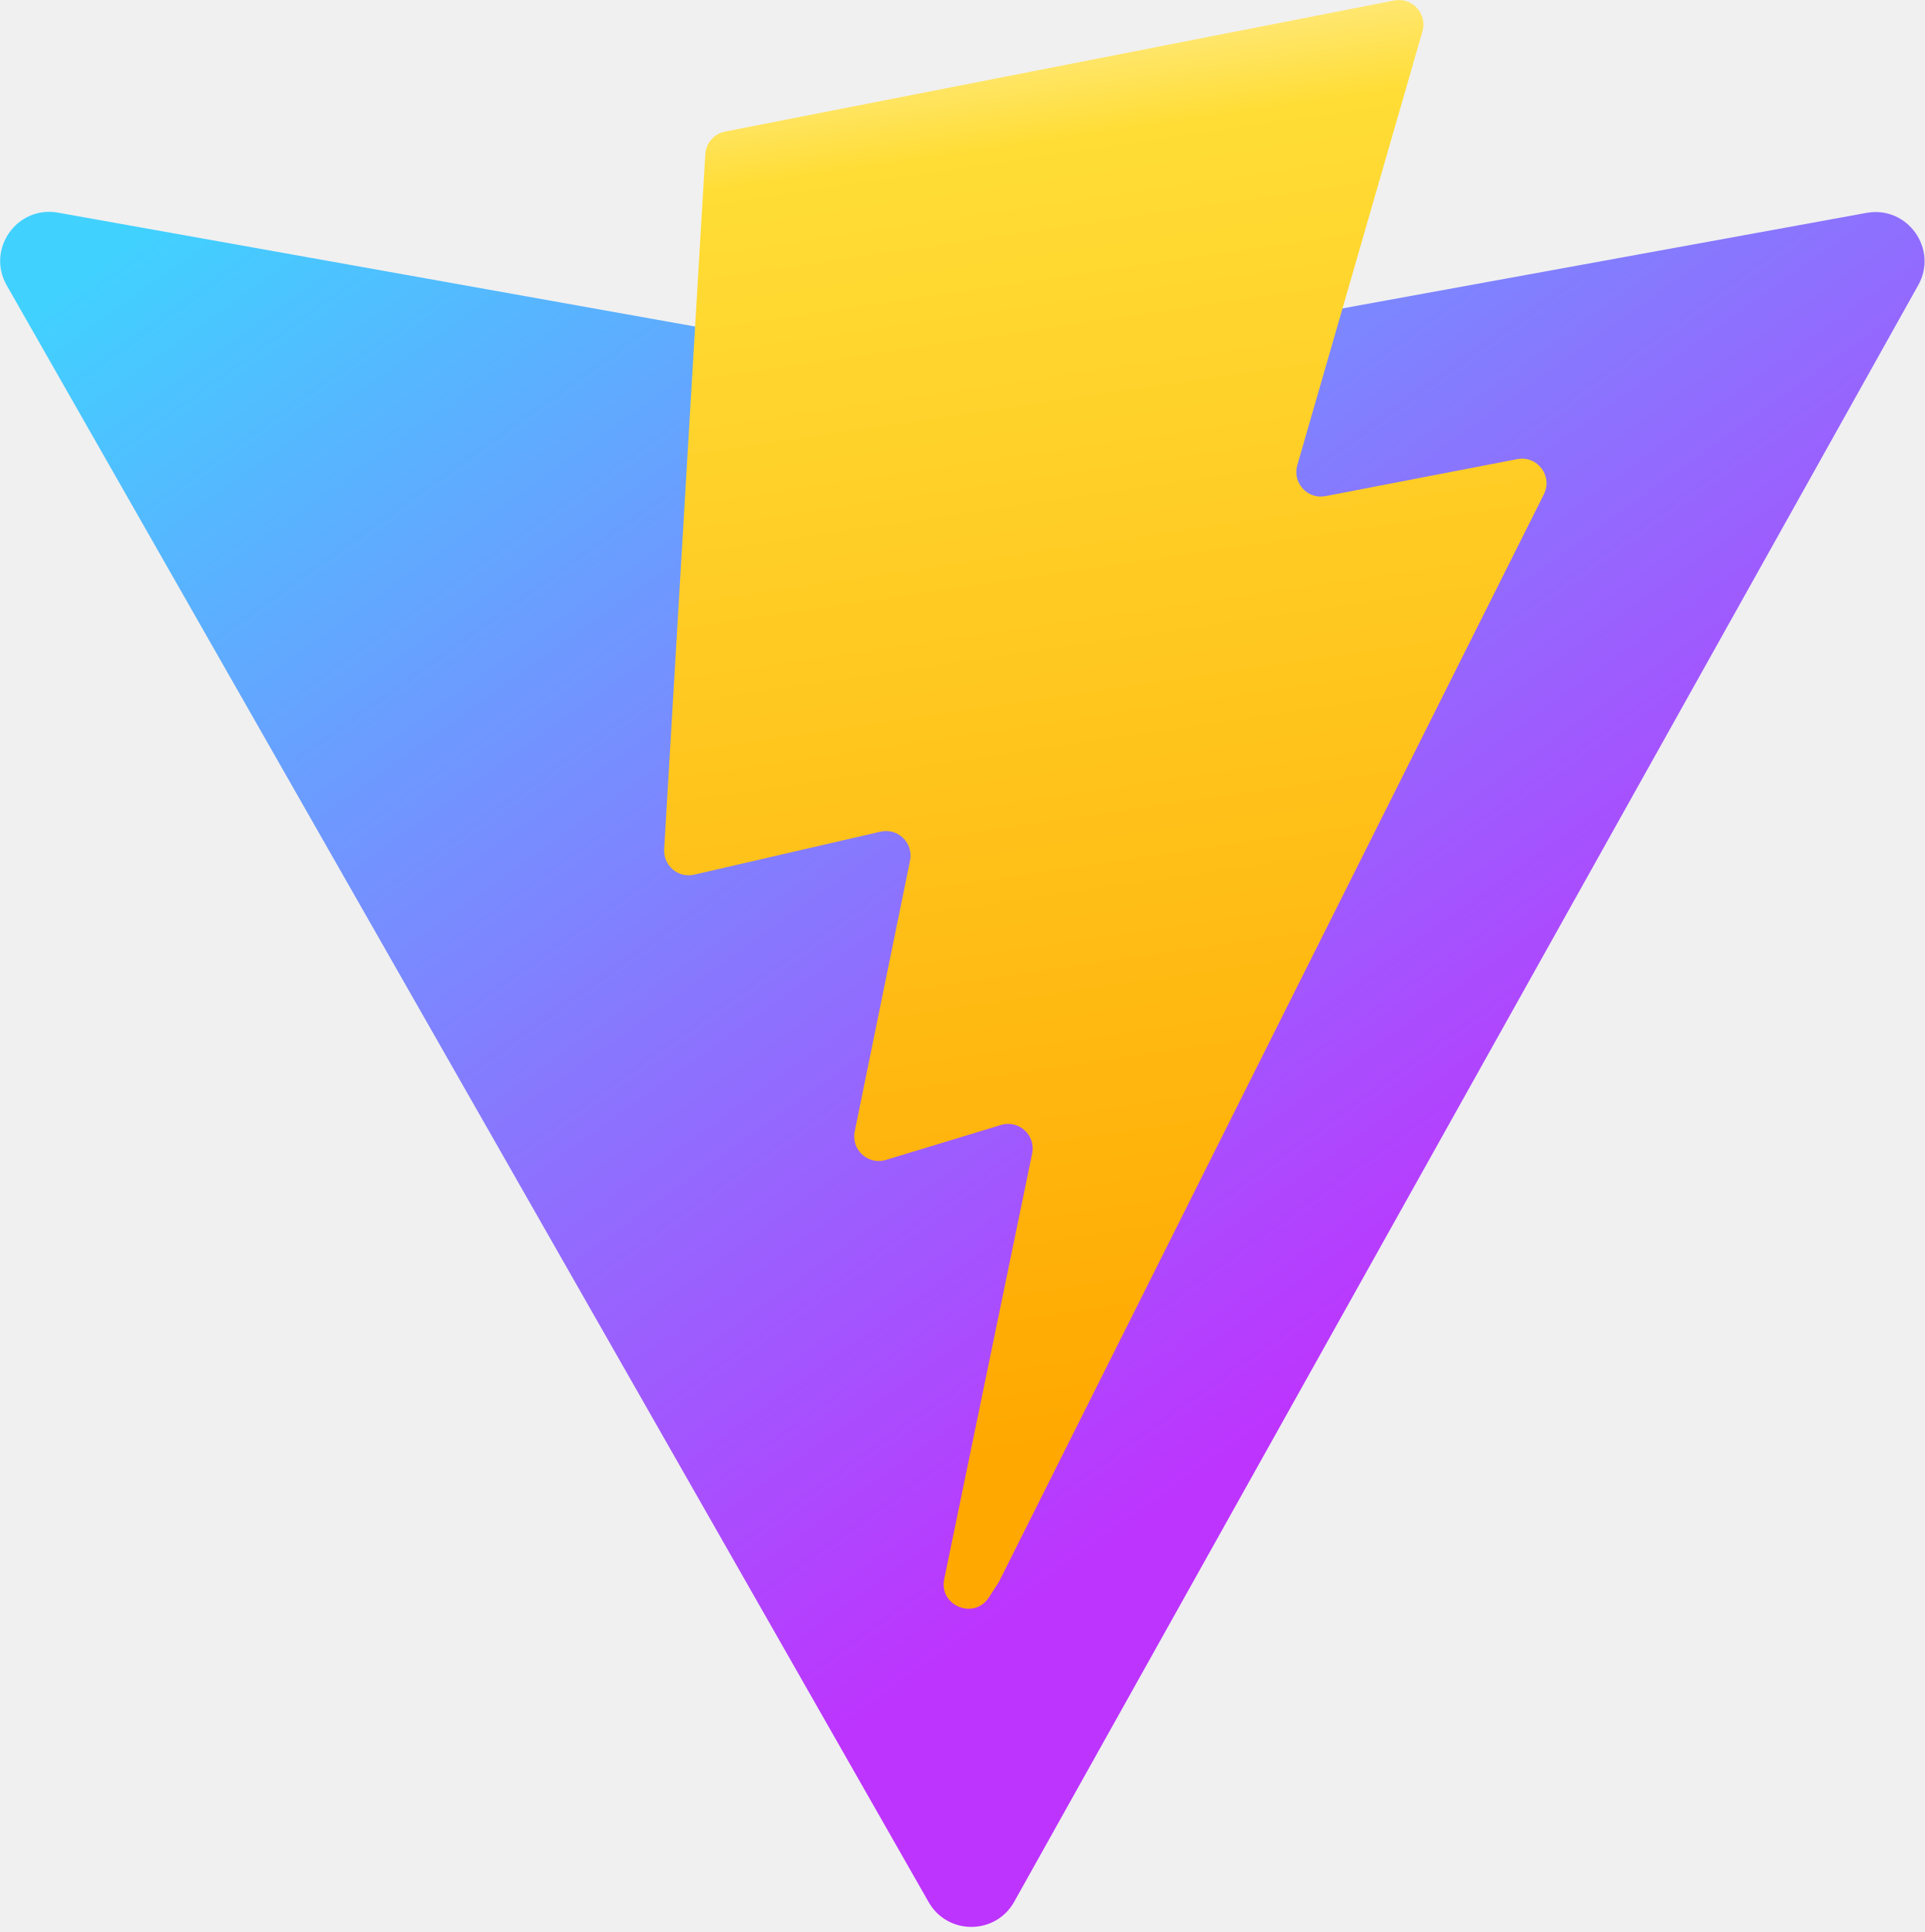
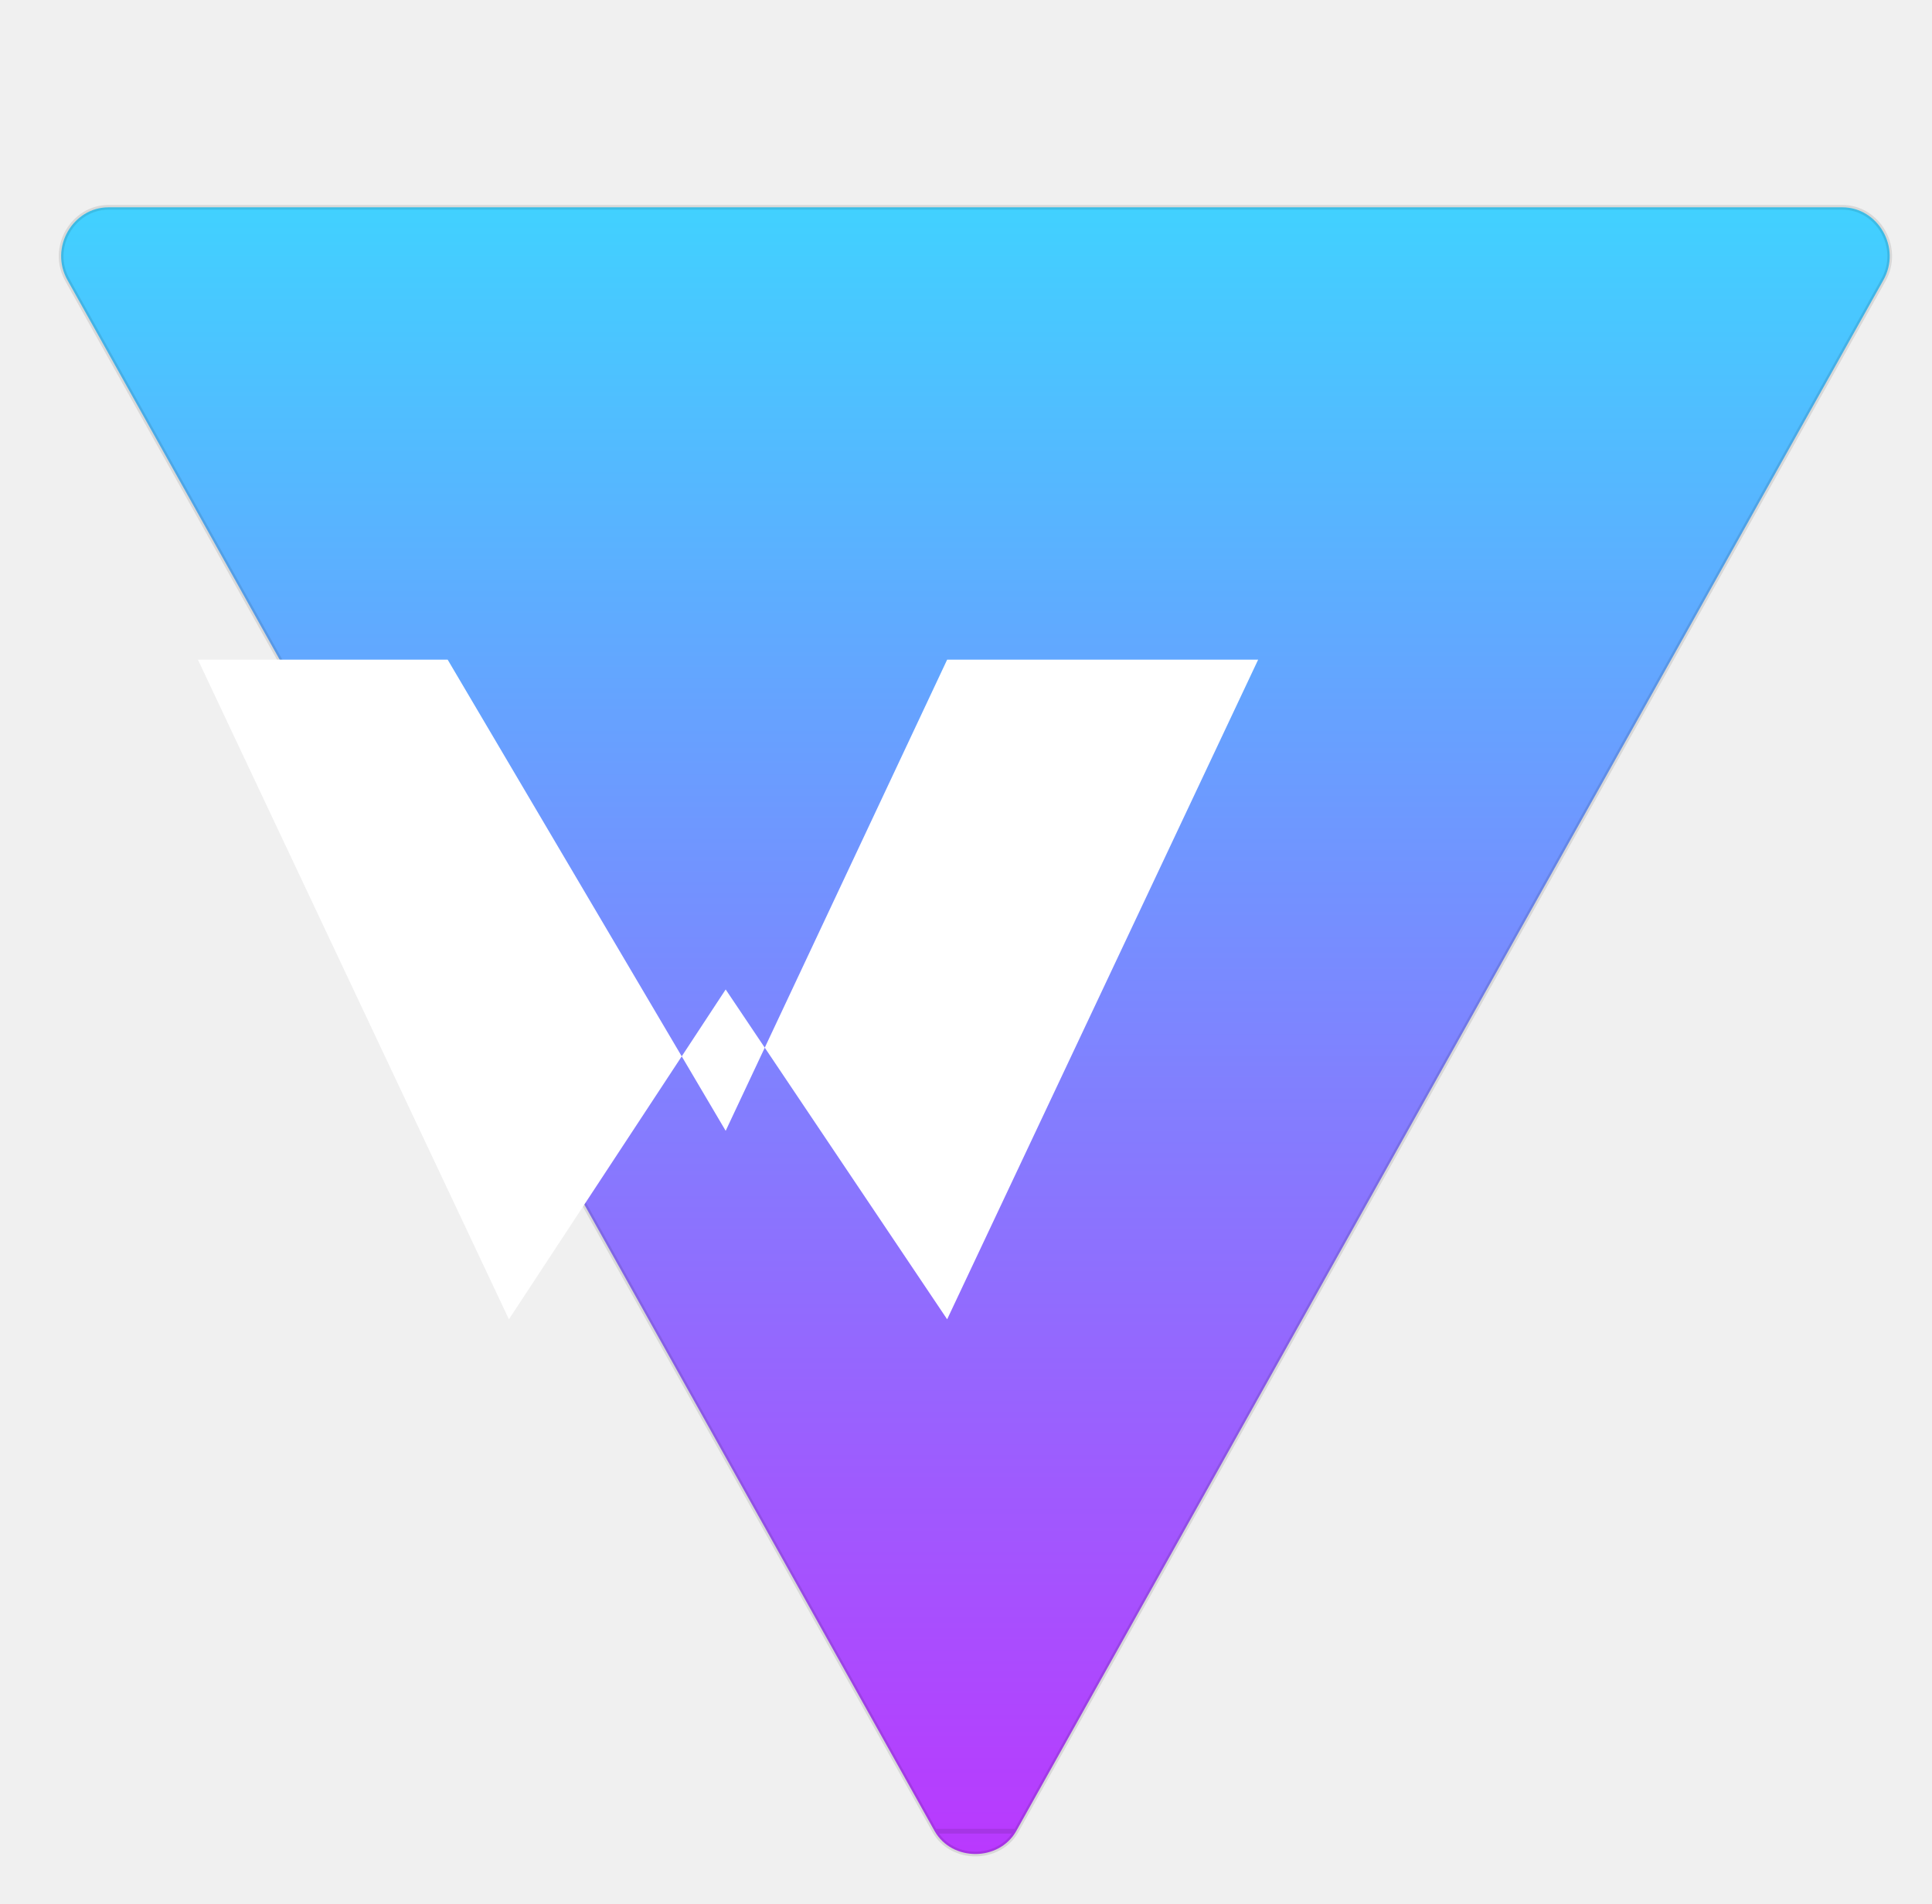
- <svg xmlns="http://www.w3.org/2000/svg" aria-hidden="true" role="img" class="iconify iconify--logos" width="31.88" height="32" preserveAspectRatio="xMidYMid meet" viewBox="0 0 256 257">
+ <svg xmlns="http://www.w3.org/2000/svg" width="410" height="404" viewBox="0 0 410 404" fill="none">
+   <path d="M399.641 59.526L215.643 388.648C211.964 395.097 202.036 395.097 198.357 388.648L14.359 59.526C10.366 52.533 15.529 44 23.002 44H390.998C398.471 44 403.634 52.533 399.641 59.526Z" fill="url(#paint0_linear)" />
+   <path d="M215.643 388.648C211.964 395.097 202.036 395.097 198.357 388.648L14.359 59.526C10.366 52.533 15.529 44 23.002 44H390.998C398.471 44 403.634 52.533 399.641 59.526L215.643 388.648ZM215.643 388.648L198.357 388.648M215.643 388.648L215.643 388.648Z" stroke="black" stroke-opacity="0.1" />
+   <path d="M267 140L201 280L154 210L108 280L42 140H95L154 240L201 140H267Z" fill="white" />
  <defs>
-     <linearGradient id="IconifyId1813088fe1fbc01fb466" x1="-.828%" x2="57.636%" y1="7.652%" y2="78.411%">
-       <stop offset="0%" stop-color="#41D1FF" />
-       <stop offset="100%" stop-color="#BD34FE" />
-     </linearGradient>
-     <linearGradient id="IconifyId1813088fe1fbc01fb467" x1="43.376%" x2="50.316%" y1="2.242%" y2="89.03%">
-       <stop offset="0%" stop-color="#FFEA83" />
-       <stop offset="8.333%" stop-color="#FFDD35" />
-       <stop offset="100%" stop-color="#FFA800" />
+     <linearGradient id="paint0_linear" x1="205" y1="44" x2="205" y2="404" gradientUnits="userSpaceOnUse">
+       <stop stop-color="#41D1FF" />
+       <stop offset="1" stop-color="#BD34FE" />
    </linearGradient>
  </defs>
-   <path fill="url(#IconifyId1813088fe1fbc01fb466)" d="M255.153 37.938L134.897 252.976c-2.483 4.44-8.862 4.466-11.382.048L.875 37.958c-2.746-4.814 1.371-10.646 6.827-9.67l120.385 21.517a6.537 6.537 0 0 0 2.322-.004l117.867-21.483c5.438-.991 9.574 4.796 6.877 9.62Z" />
-   <path fill="url(#IconifyId1813088fe1fbc01fb467)" d="M185.432.063L96.44 17.501a3.268 3.268 0 0 0-2.634 3.014l-5.474 92.456a3.268 3.268 0 0 0 3.997 3.378l24.777-5.718c2.318-.535 4.413 1.507 3.936 3.838l-7.361 36.047c-.495 2.426 1.782 4.5 4.151 3.78l15.304-4.649c2.372-.72 4.652 1.36 4.15 3.788l-11.698 56.621c-.732 3.542 3.979 5.473 5.943 2.437l1.313-2.028l72.516-144.72c1.215-2.423-.88-5.186-3.54-4.672l-25.505 4.922c-2.396.462-4.435-1.77-3.759-4.114l16.646-57.705c.677-2.35-1.37-4.583-3.769-4.113Z" />
</svg>
